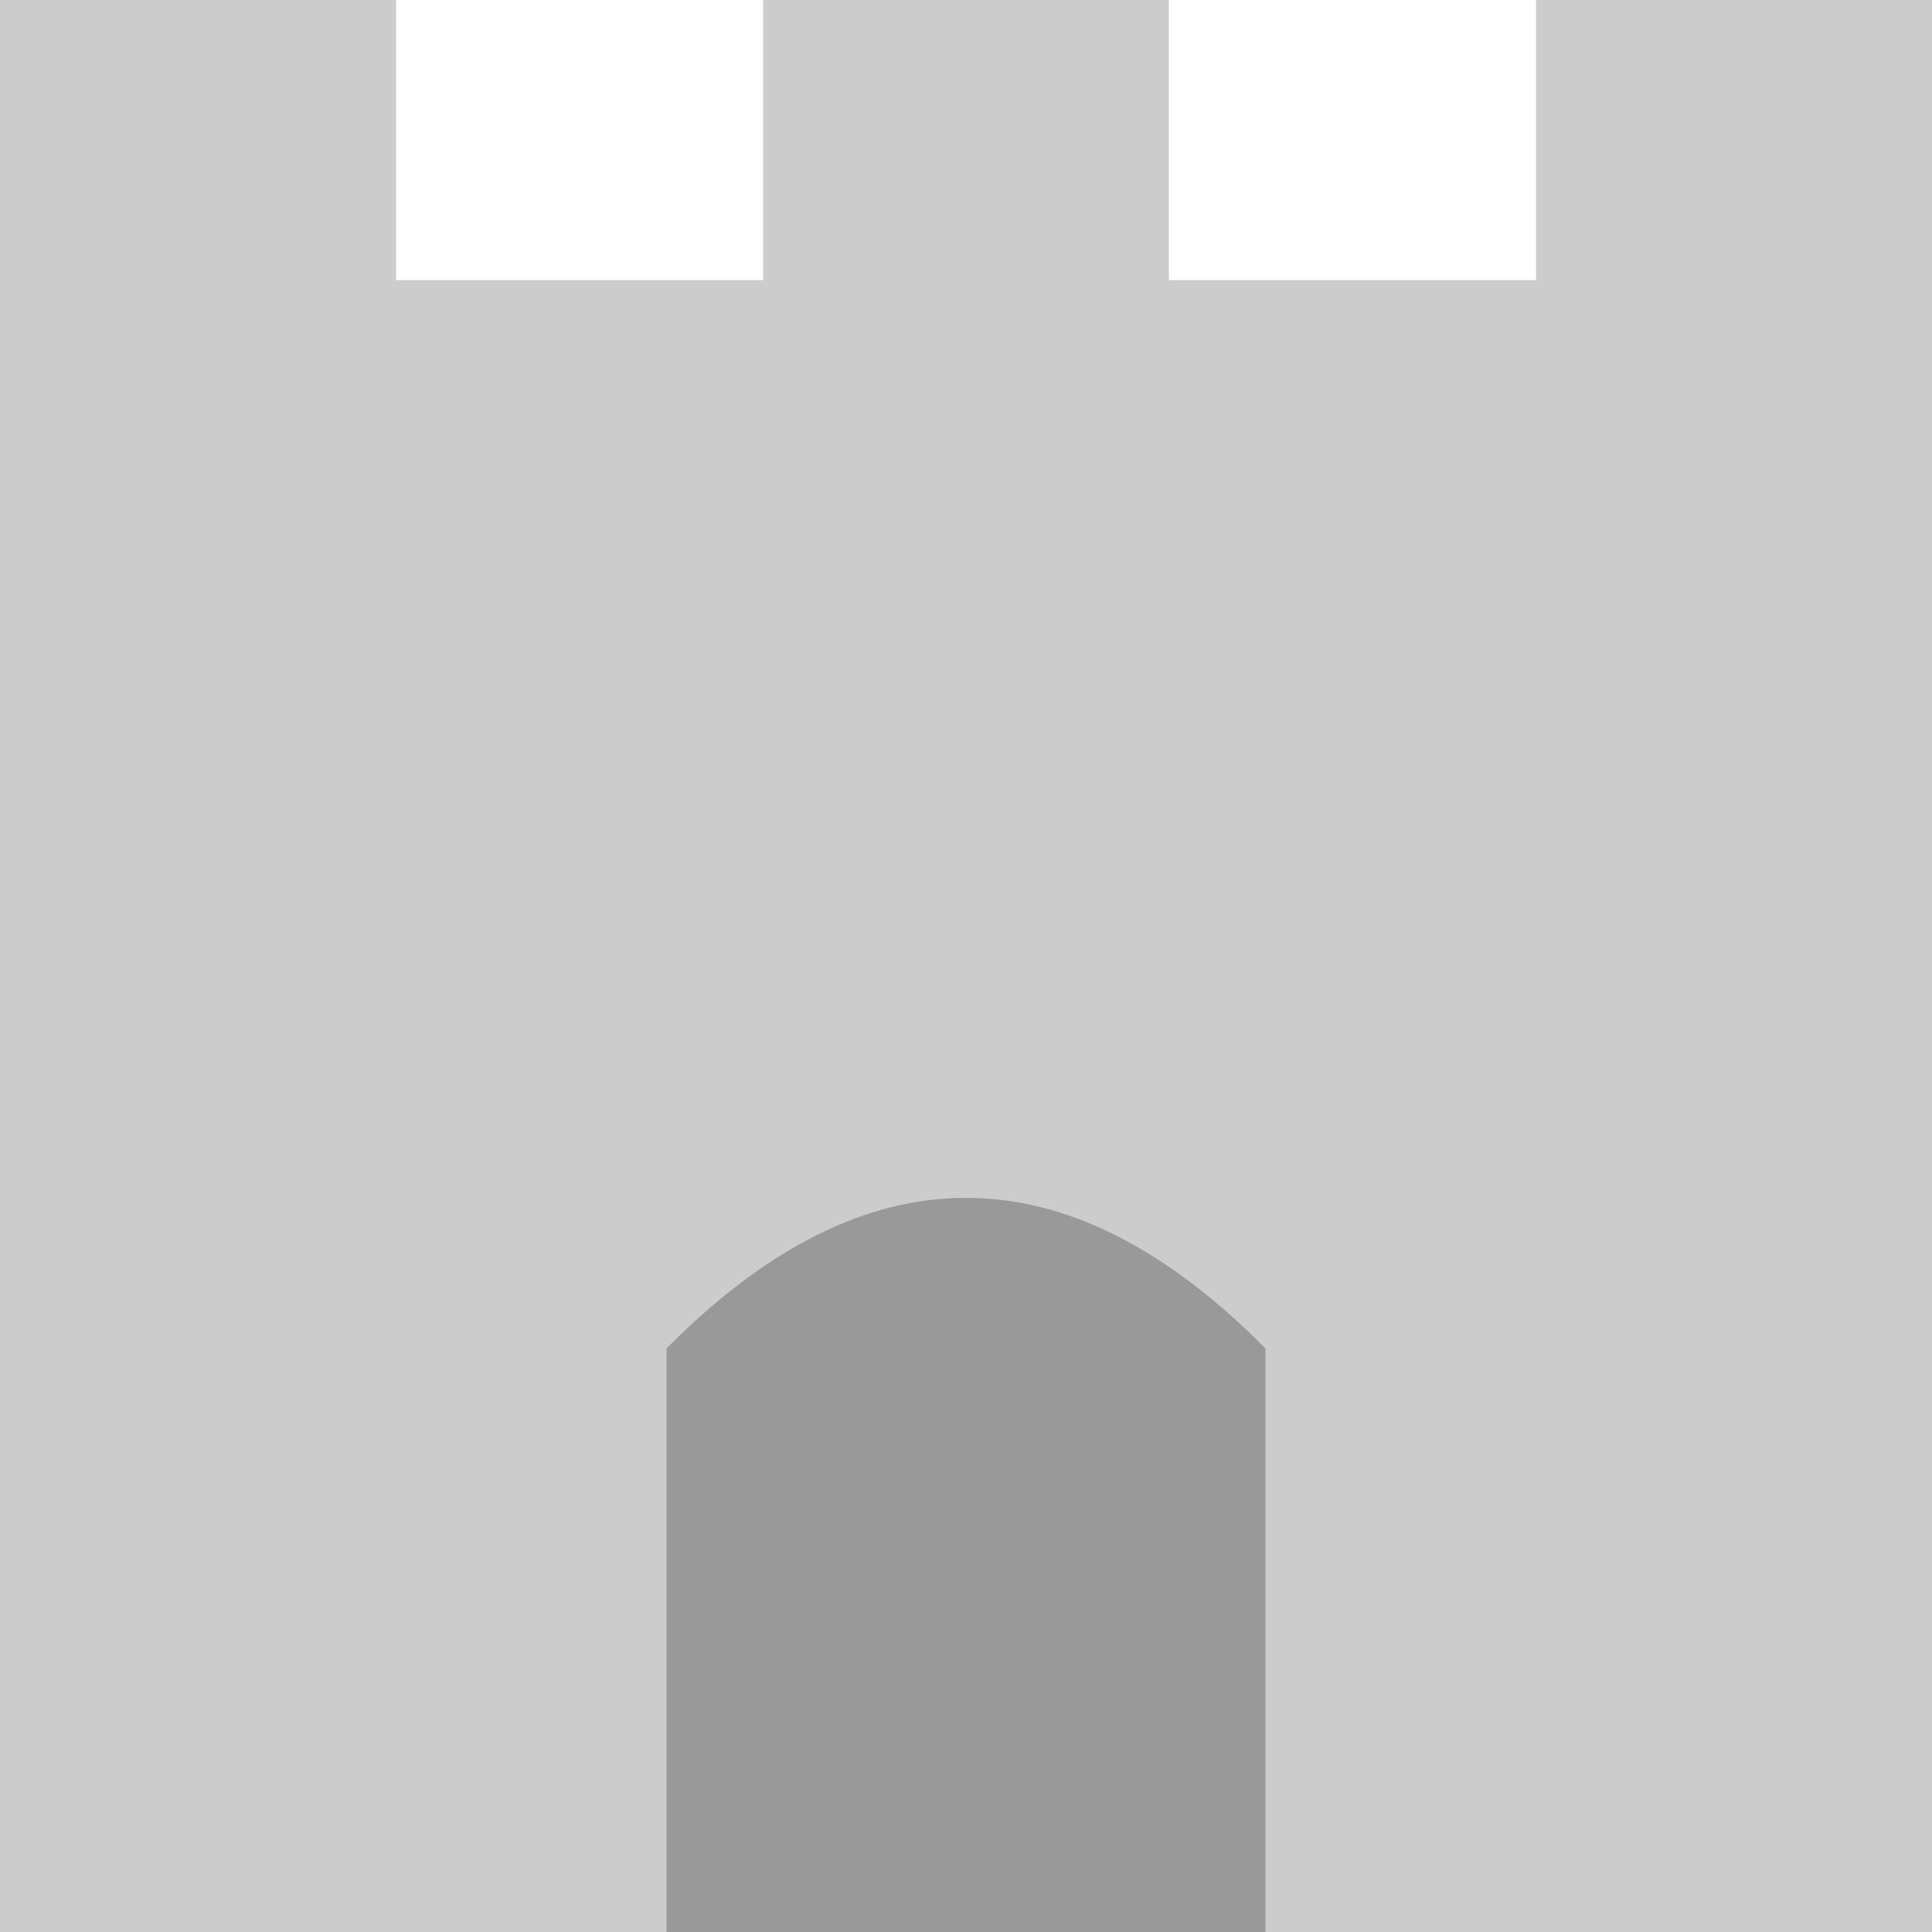
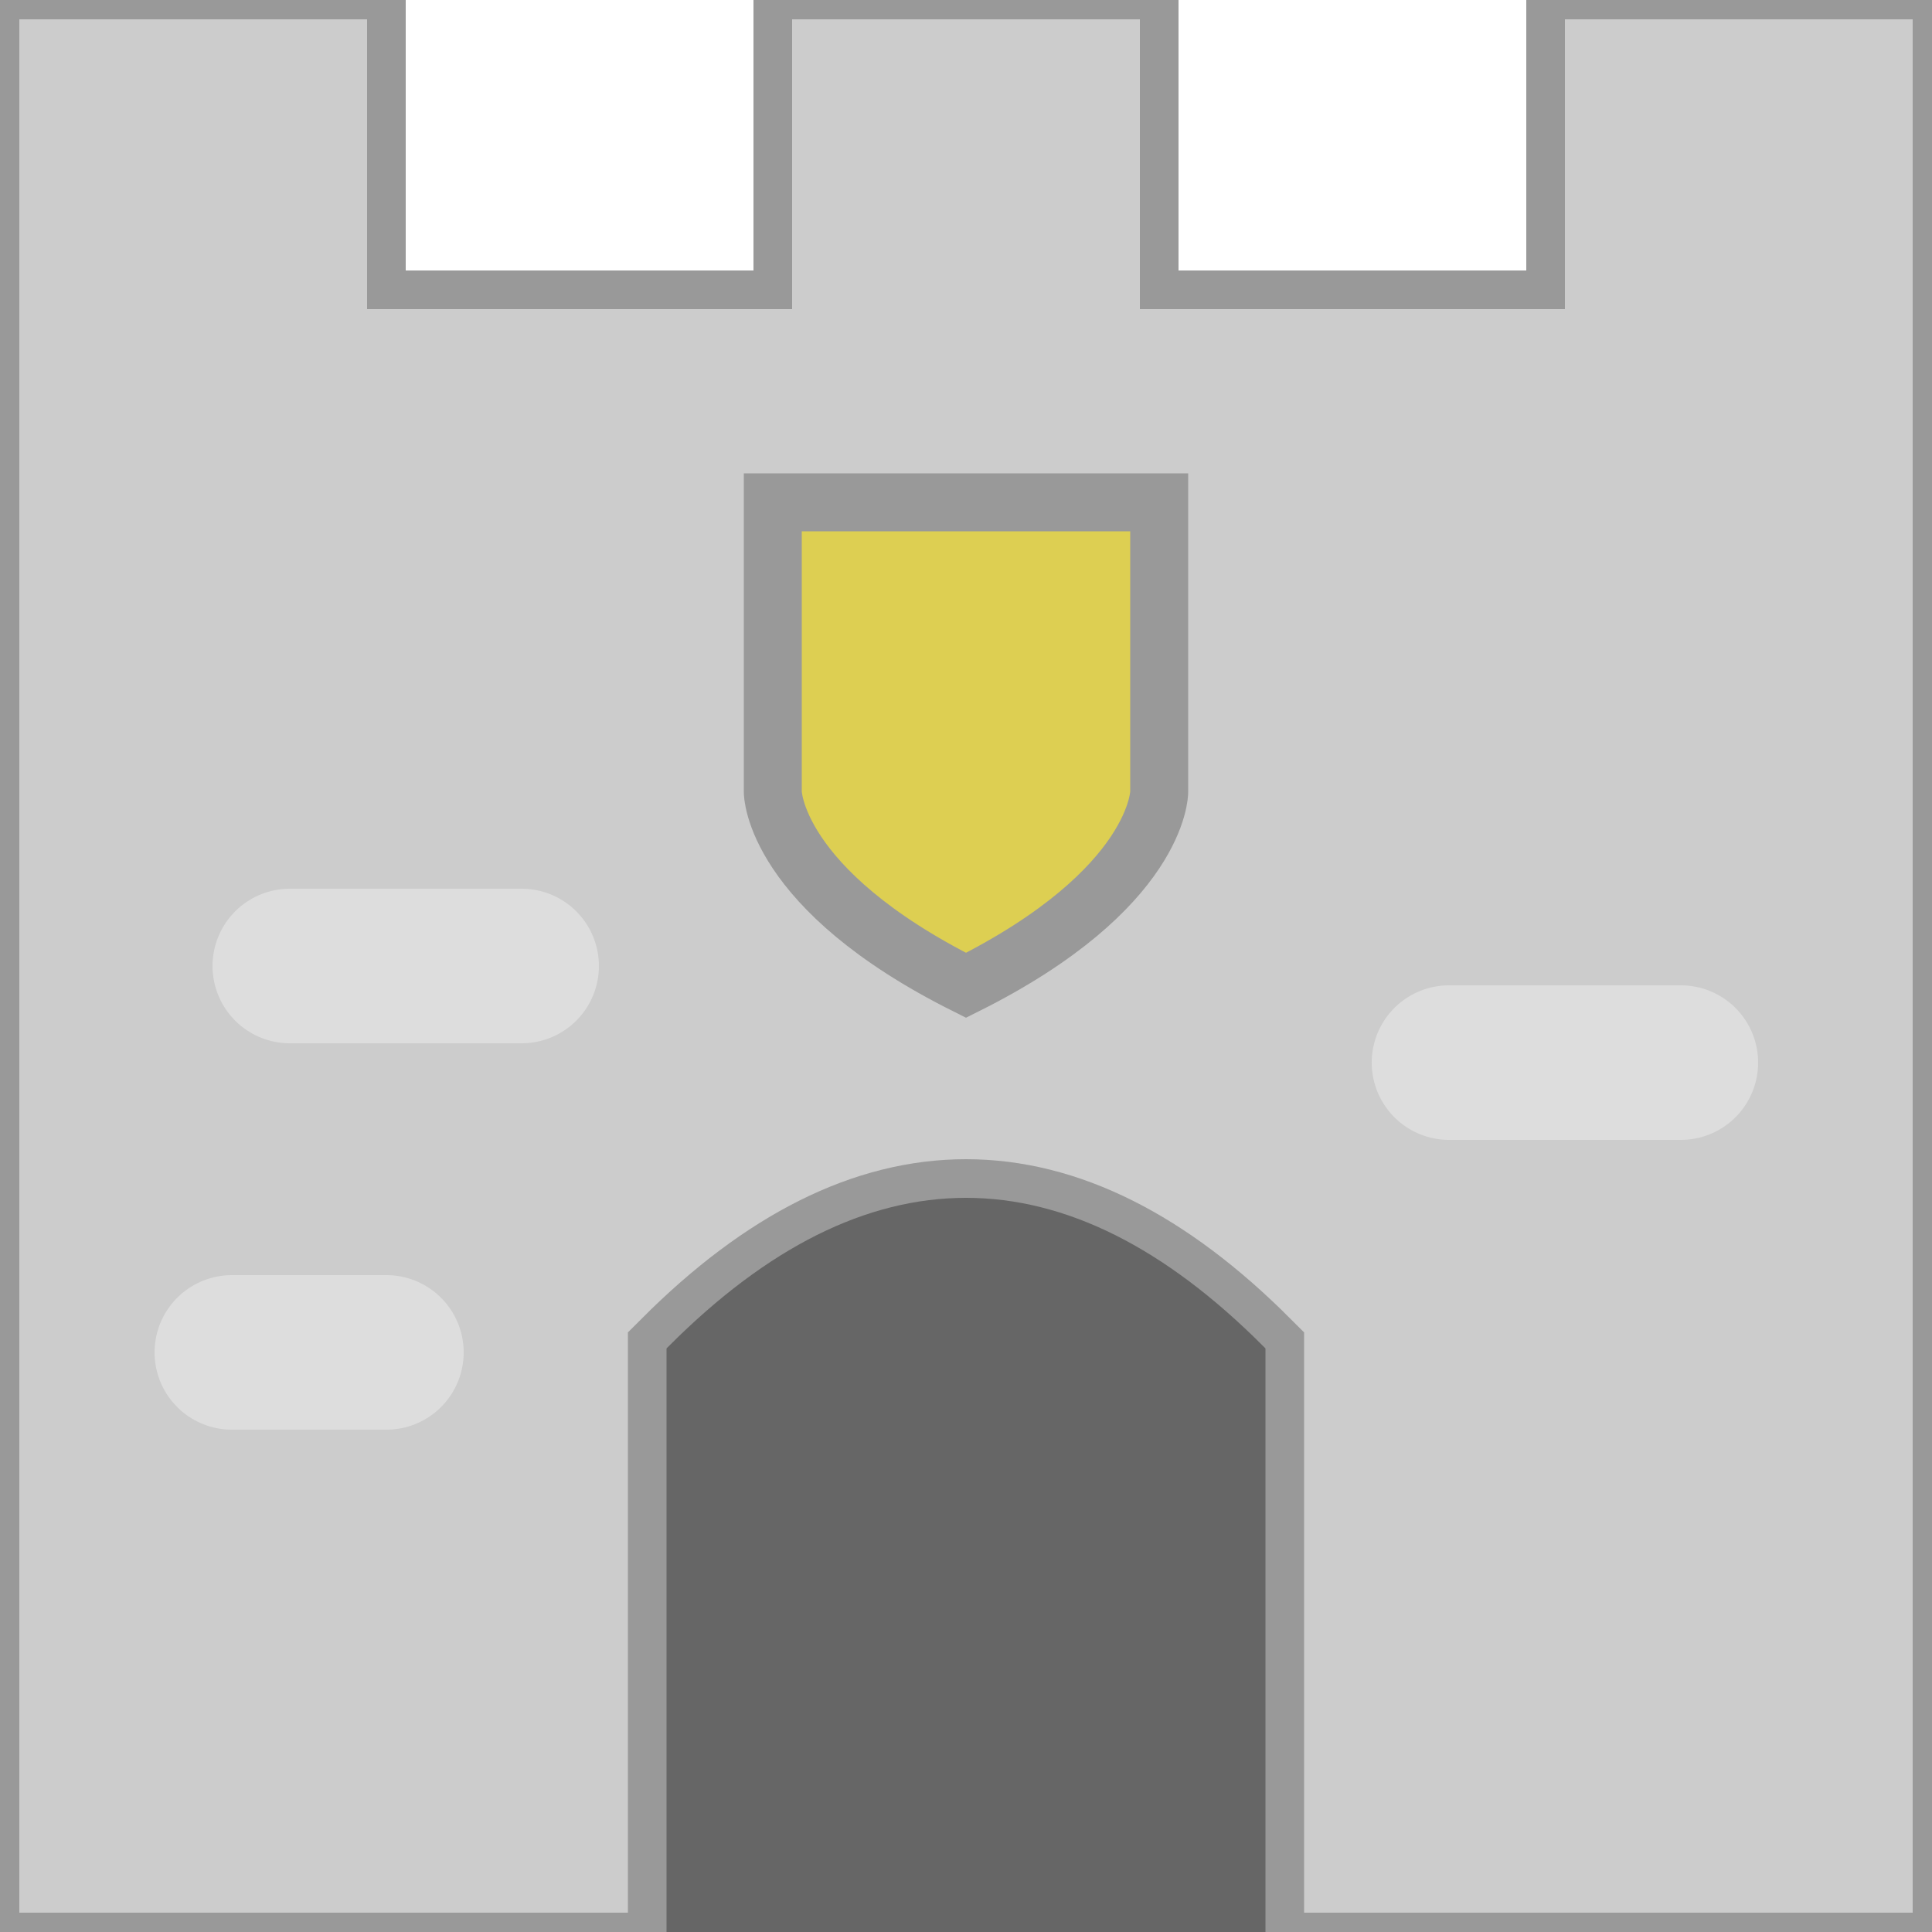
<svg xmlns="http://www.w3.org/2000/svg" version="1.1" preserveAspectRatio="xMidYMid meet" viewBox="0 0 100 100" width="100" height="100">
  <g>
-     <path d="M0 100 v -100 h 20 v 15 h 20 v -15 h 20 v 15 h 20 v -15 h 20 v 100 h -100" stroke-width="1" stroke="#ccc" fill="#ccc" />
-     <path d="M35 100 v -30 q 15 -15, 30 0 v 30 h -30" stroke-width="1" stroke="#999" fill="#999" />
+     <path d="M0 100 v -100 h 20 v 15 h 20 v -15 h 20 v 15 h 20 v -15 h 20 v 100 h -100" stroke-width="2" stroke="#999" fill="#ccc" />
+     <path d="M35 100 v -30 q 15 -15, 30 0 v 30 h -30" stroke-width="5" stroke="#999" fill="#999" />
+     <path d="M35 100 v -30 q 15 -15, 30 0 v 30 h -30" stroke-width="1" stroke="#666" fill="#666" />
+     <path d="M60 26 v 15 c 0 0, 0 5, -10 10 c -10 -5, -10 -10, -10 -10 v -15 h 20" fill="#ddcf52" stroke-width="3" stroke="#999" stroke-linecap="square" />
+     <path d="M12 70 h 8" stroke-width="8" stroke="#ddd" stroke-linecap="round" />
+     <path d="M75 55 h 12" stroke-width="8" stroke="#ddd" stroke-linecap="round" />
+     <path d="M15 50 h 12" stroke-width="8" stroke="#ddd" stroke-linecap="round" />
  </g>
</svg>
